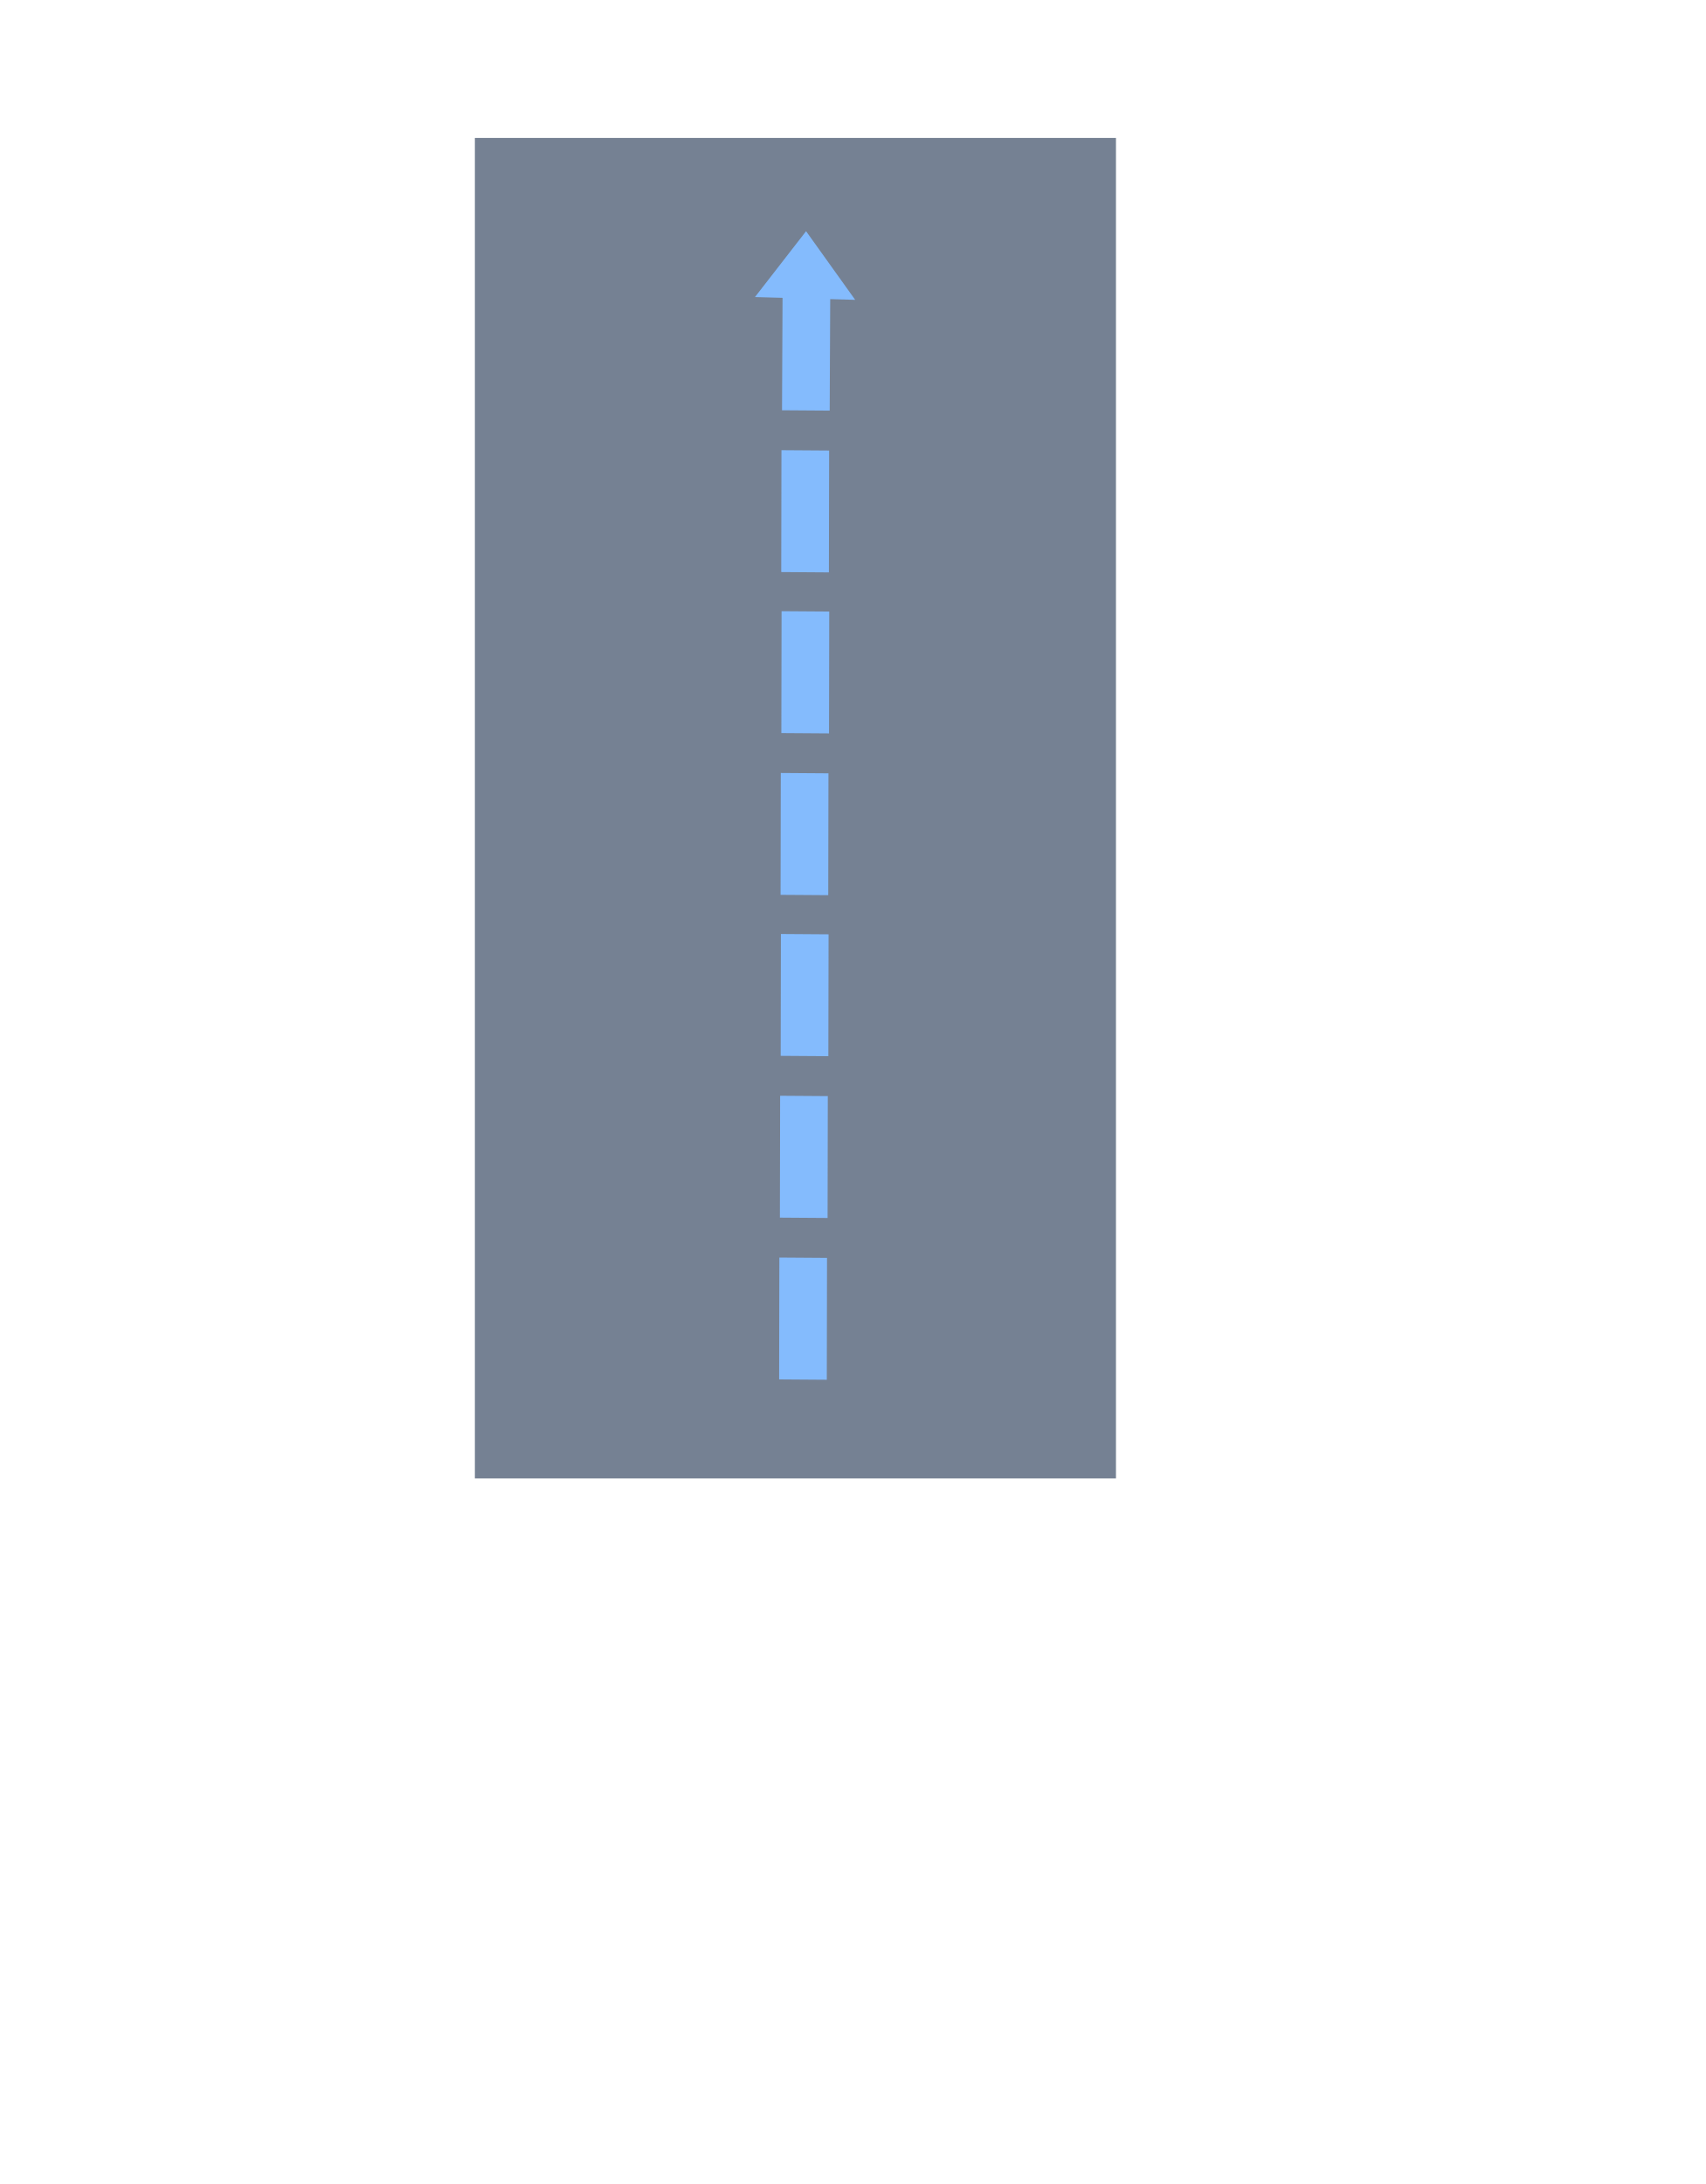
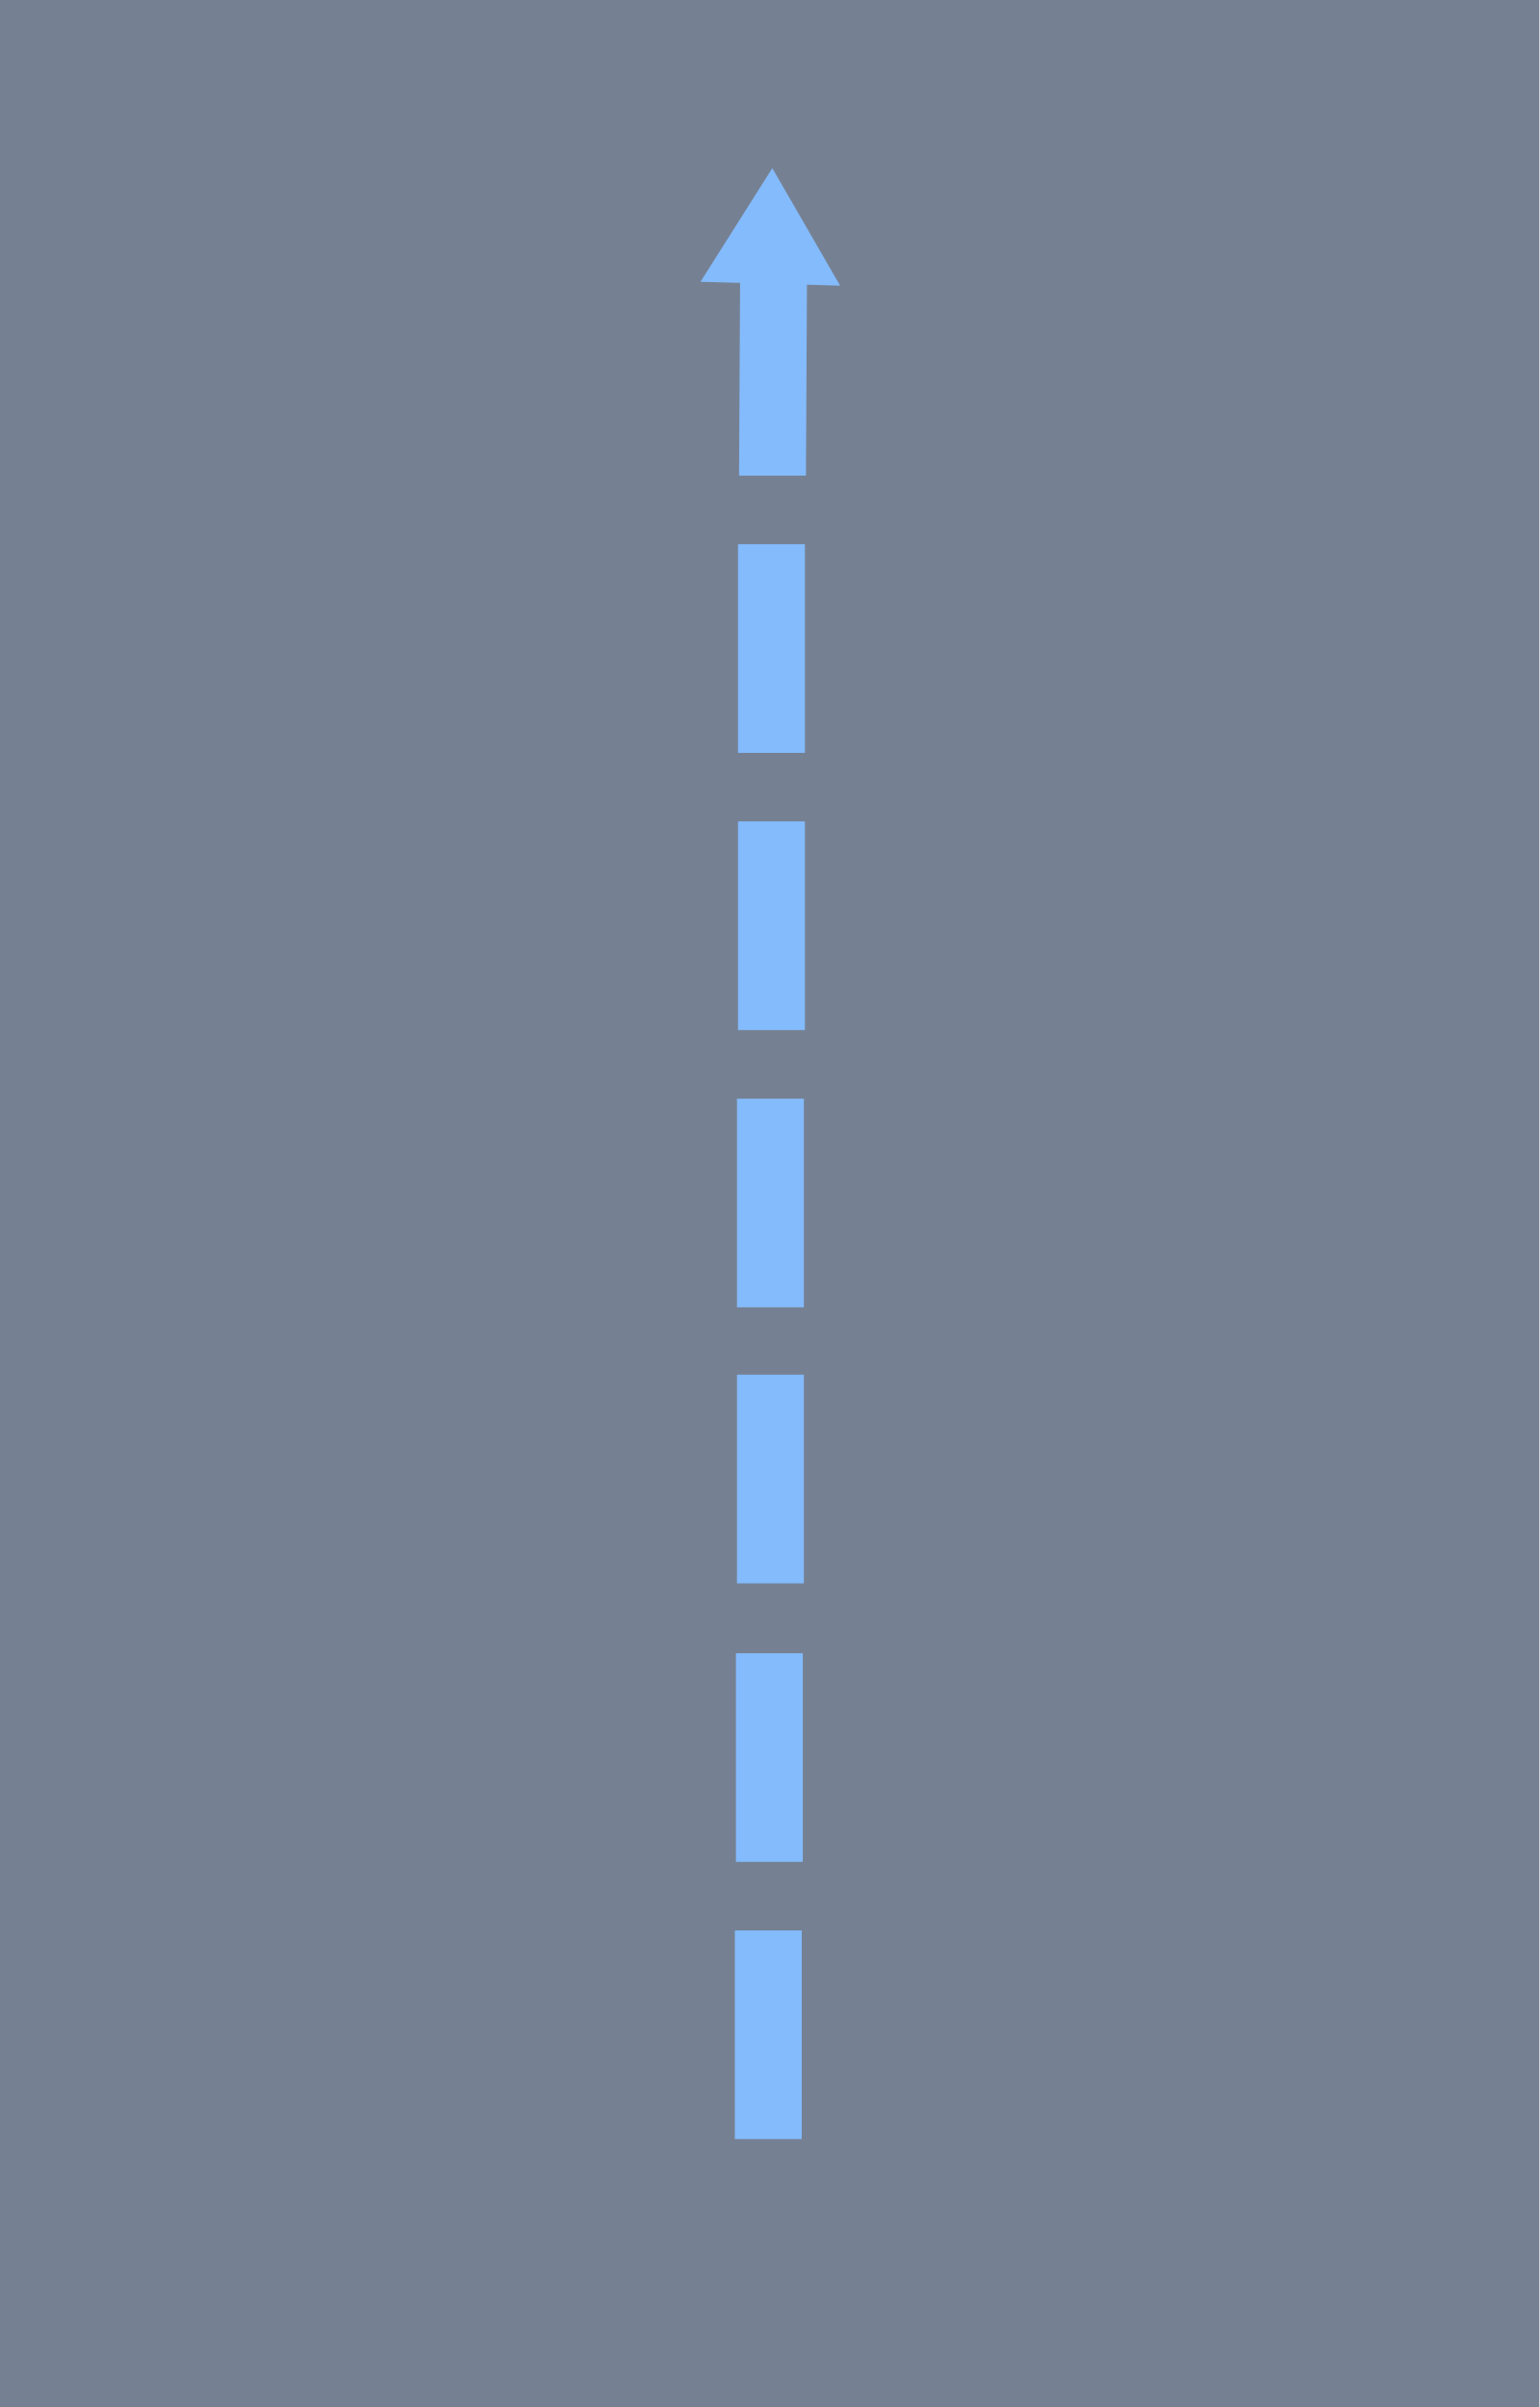
- <svg xmlns="http://www.w3.org/2000/svg" id="a" viewBox="0 0 153.82 196.96">
+ <svg xmlns="http://www.w3.org/2000/svg" id="a" viewBox="0 0 117.2 183.2">
  <defs>
    <style>.b{fill:#84bbfd;}.c{fill:#758193;}</style>
  </defs>
-   <rect class="c" x="42.83" y="12.44" width="57.82" height="120.89" />
+   <rect class="c" width="117.2" height="183.2" />
  <g>
-     <path class="b" d="M70.27,124.4l.02-10.99,4.3,.03-.02,10.99m-4.23-14.62l.02-10.99,4.3,.03-.02,10.99m-4.23-14.62l.02-10.99,4.3,.03-.02,10.99m-4.31-14.55l.02-10.99,4.3,.03-.02,10.99m-4.23-14.62l.02-10.99,4.3,.03-.02,10.99m-4.31-14.55l.02-10.99,4.3,.03-.02,10.99m-4.23-14.62l.05-10.45,4.3,.03-.05,10.45" />
-     <polygon class="b" points="72.7 20.85 72.7 20.85 68.09 26.79 77.13 27.04 72.7 20.85" />
+     <path class="b" d="M55.95,162.81v-15.88h5.09v15.88m-5.01-21.1v-15.88h5.09v15.88m-5.01-21.2v-15.88h5.09v15.88m-5.09-21.01v-15.88h5.09v15.88m-5.01-21.1v-15.88h5.09v15.88m-5.09-21.1v-15.88h5.09v15.88m-5.01-21.1l.08-15.12h5.09l-.08,15.12" />
+     <polygon class="b" points="58.8 12.8 58.8 12.8 53.33 21.45 63.96 21.74 58.8 12.8" />
  </g>
</svg>
